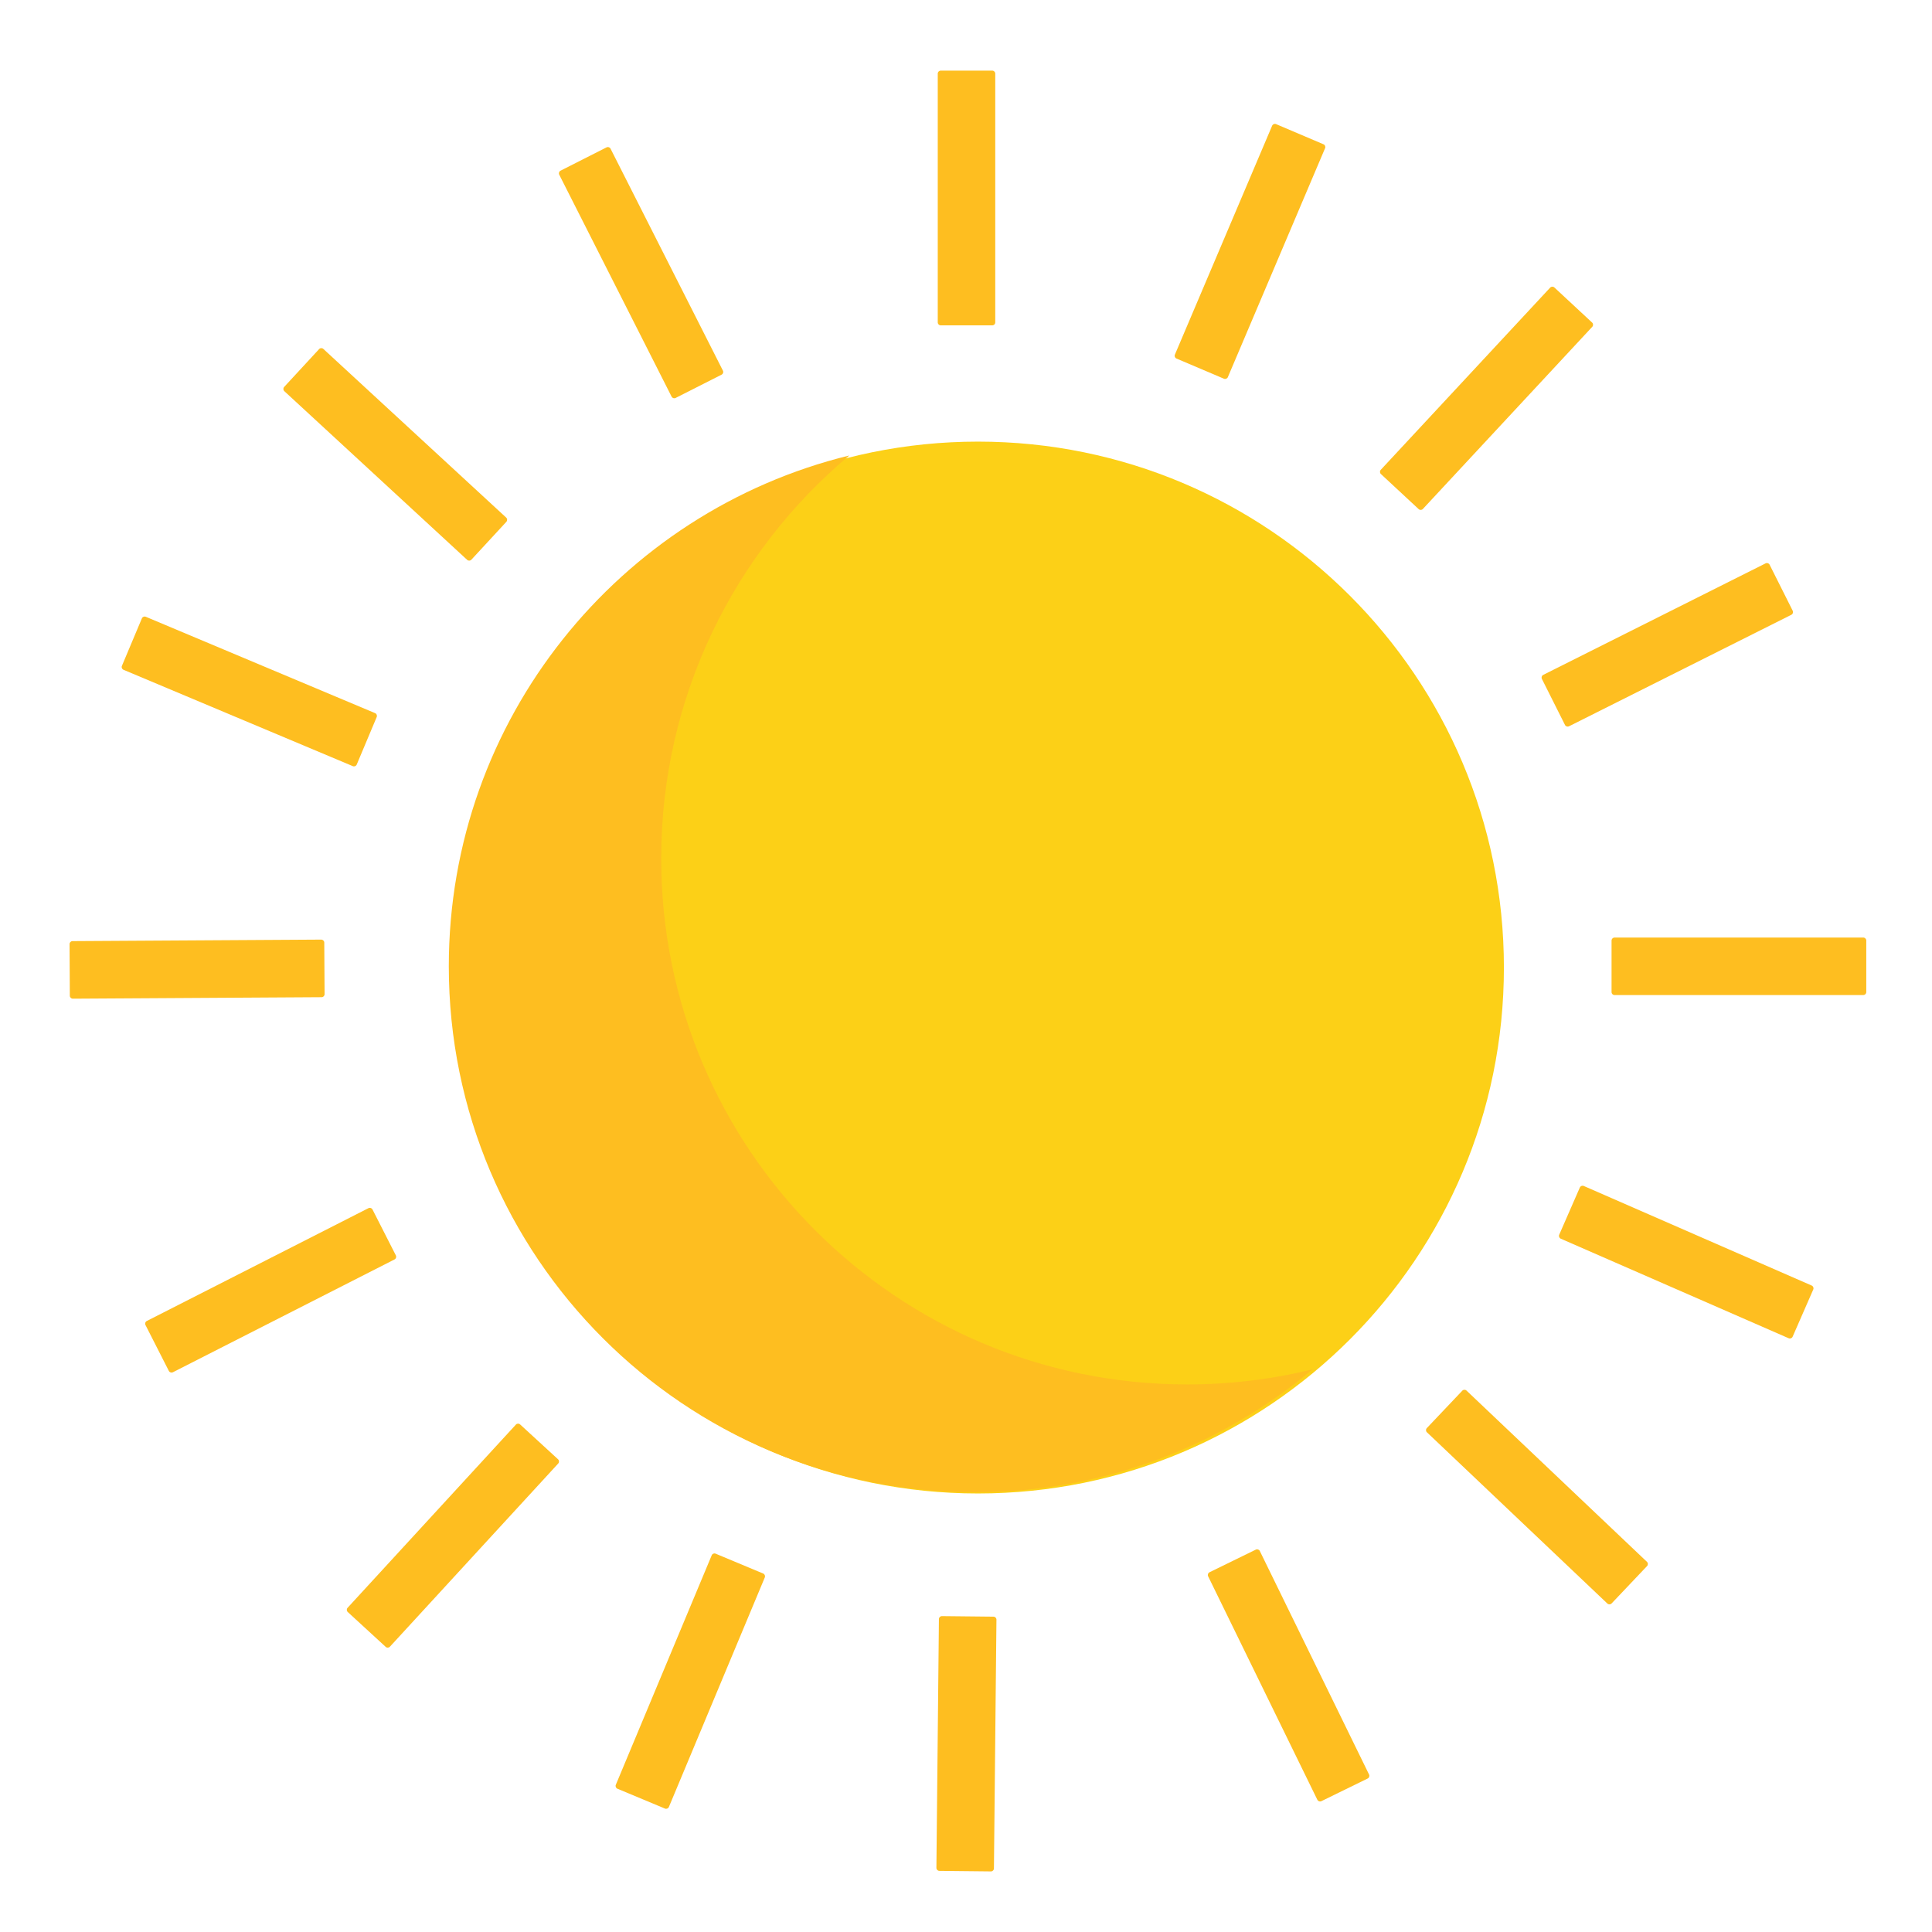
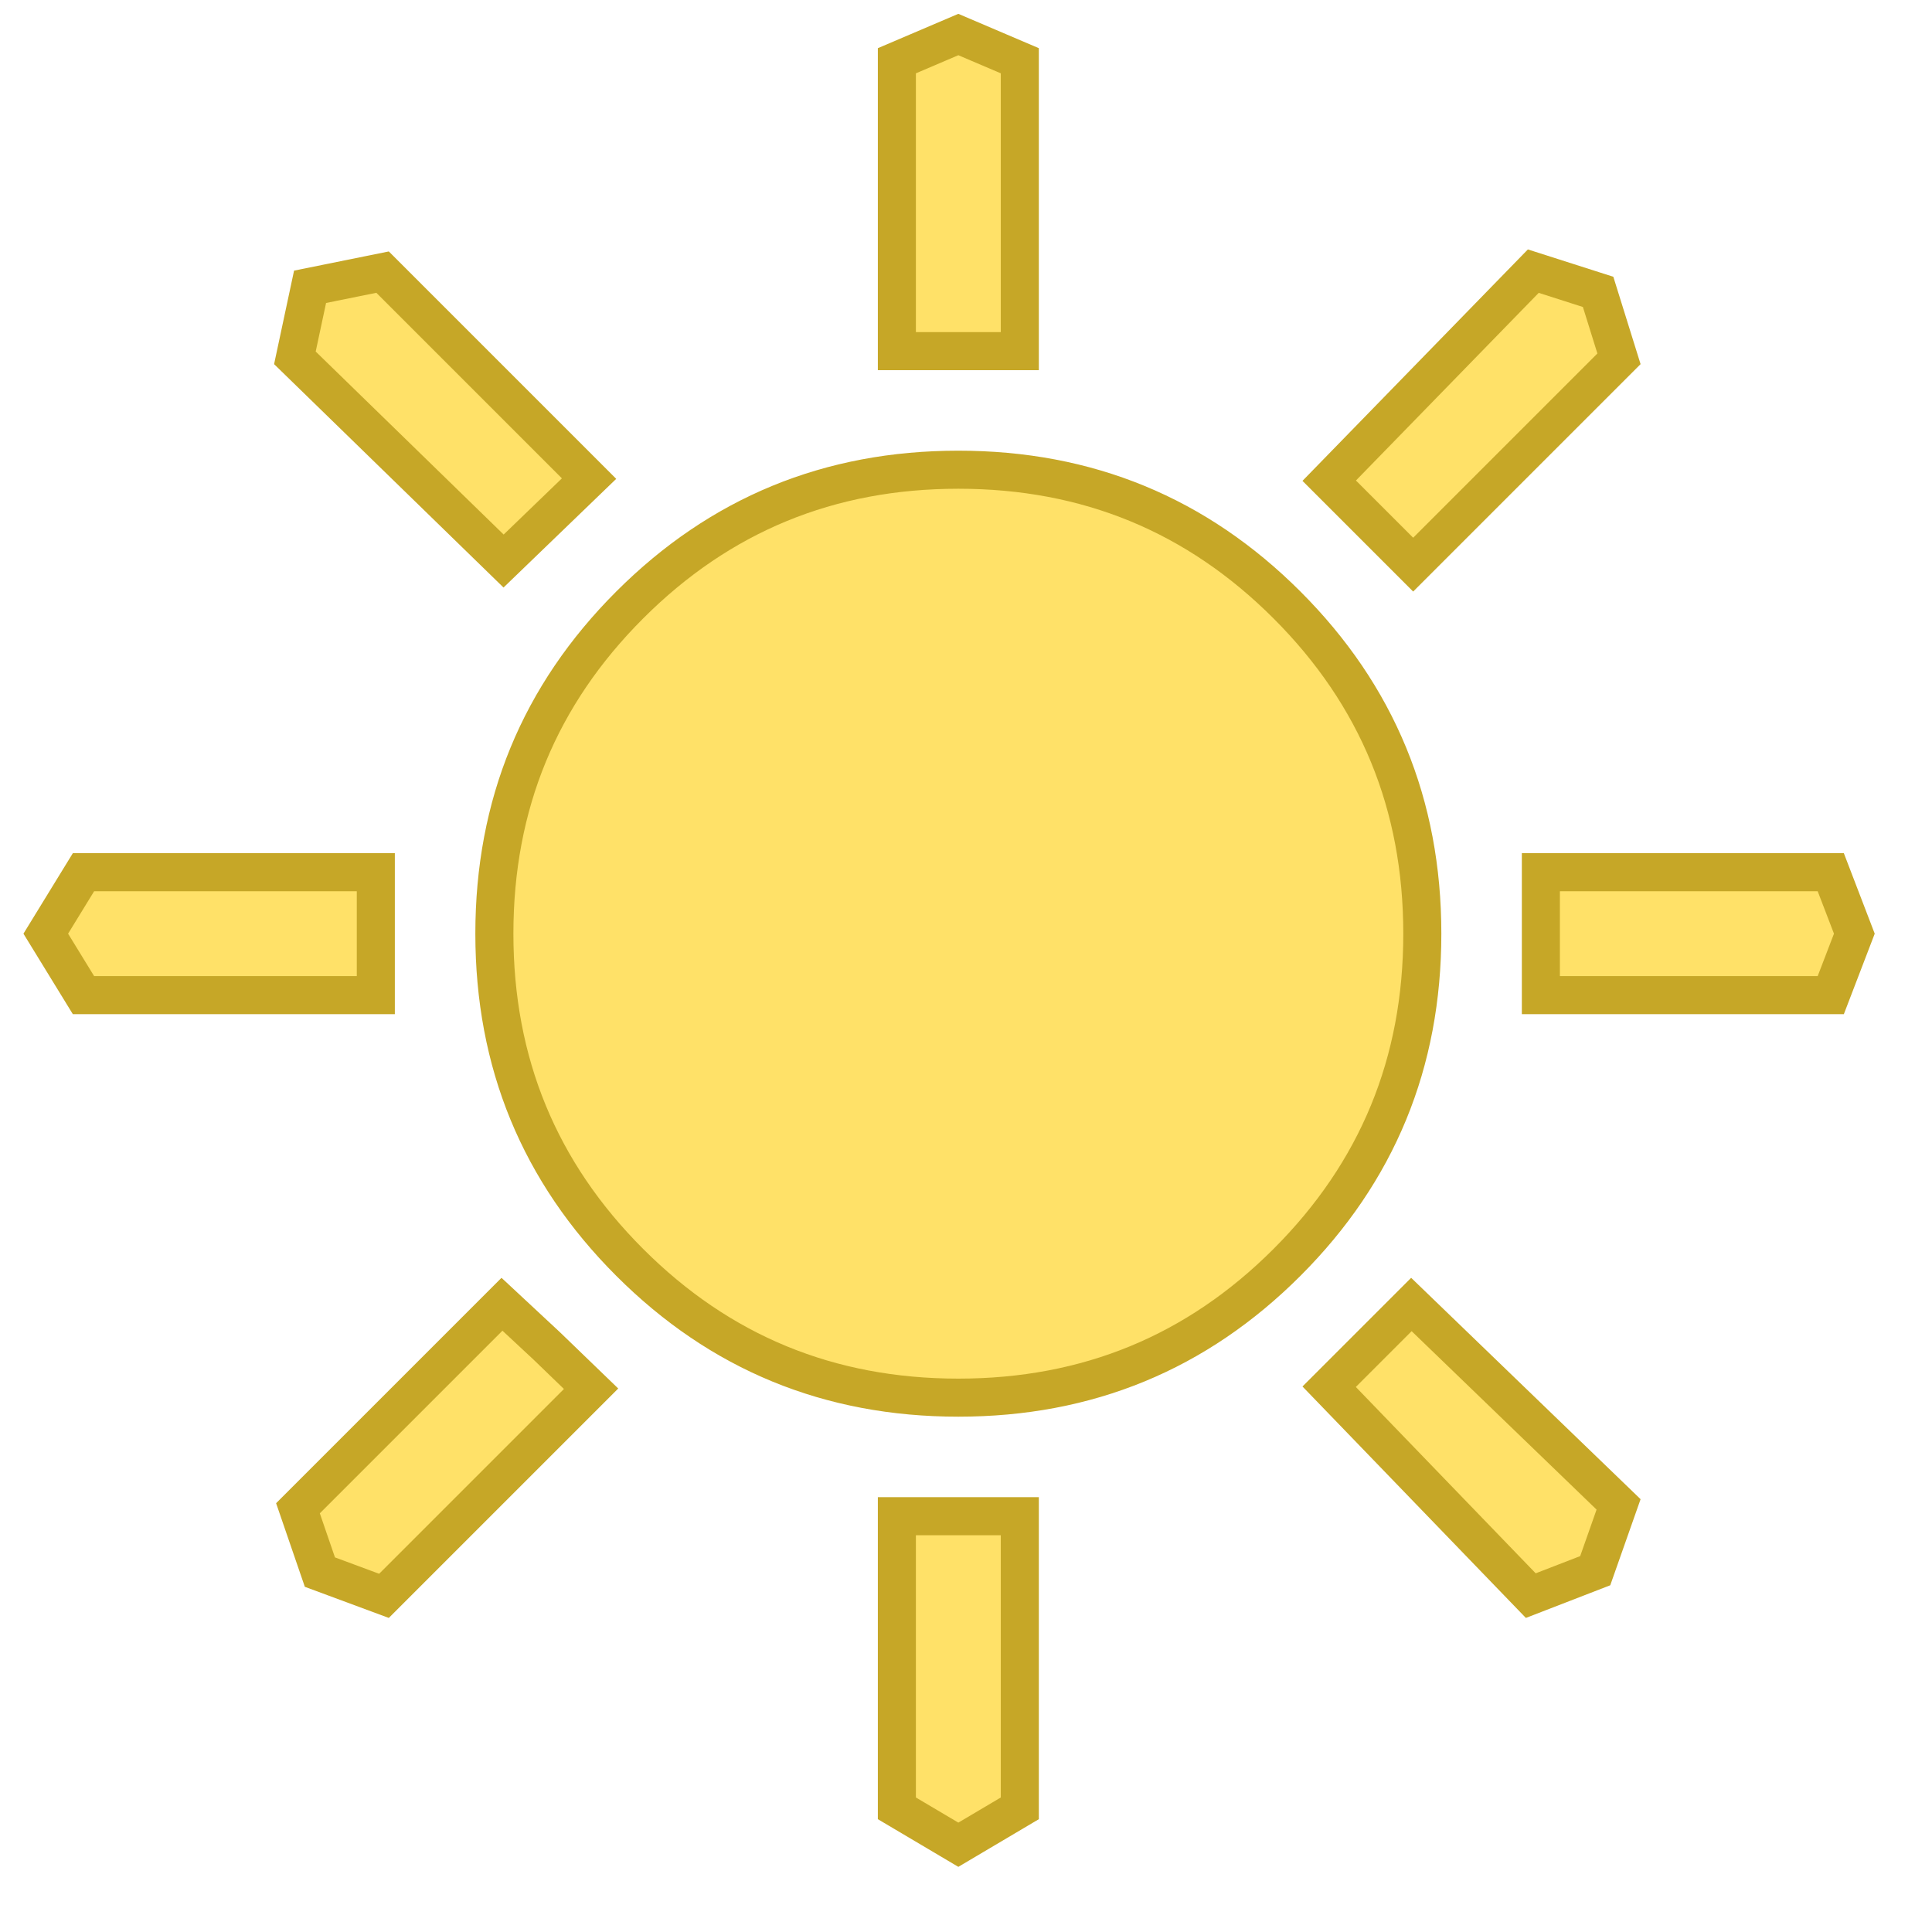
- <svg xmlns="http://www.w3.org/2000/svg" version="1.1" id="Layer_1" x="0px" y="0px" viewBox="0 0 500 500" style="enable-background:new 0 0 500 500;" xml:space="preserve">
-   <style type="text/css">
- 	.st0{fill:#FEBE20;}
- 	.st1{fill:#FCD017;}
- </style>
-   <g>
-     <path class="st0" d="M256.8,84.2h-13.34c-0.43,0-0.77-0.35-0.77-0.77V19.05c0-0.43,0.35-0.77,0.77-0.77h13.34   c0.43,0,0.77,0.35,0.77,0.77v64.38C257.58,83.86,257.23,84.2,256.8,84.2z" />
-     <path class="st0" d="M316.75,98.01l-12.28-5.22c-0.39-0.17-0.58-0.62-0.41-1.01l25.17-59.25c0.17-0.39,0.62-0.58,1.01-0.41   l12.28,5.22c0.39,0.17,0.58,0.62,0.41,1.01L317.77,97.6C317.6,97.99,317.14,98.18,316.75,98.01z" />
-     <path class="st0" d="M367.15,131.76l-9.77-9.08c-0.31-0.29-0.33-0.78-0.04-1.09l43.84-47.15c0.29-0.31,0.78-0.33,1.09-0.04   l9.77,9.08c0.31,0.29,0.33,0.78,0.04,1.09l-43.84,47.15C367.95,132.03,367.46,132.05,367.15,131.76z" />
-     <path class="st0" d="M405.02,187.62l-5.98-11.92c-0.19-0.38-0.04-0.85,0.34-1.04l57.55-28.86c0.38-0.19,0.85-0.04,1.04,0.34   l5.98,11.92c0.19,0.38,0.04,0.85-0.34,1.04l-57.55,28.86C405.67,188.15,405.21,188,405.02,187.62z" />
-     <path class="st0" d="M417.07,256.75v-13.34c0-0.43,0.35-0.77,0.77-0.77h64.38c0.43,0,0.77,0.35,0.77,0.77v13.34   c0,0.43-0.35,0.77-0.77,0.77h-64.38C417.42,257.53,417.07,257.18,417.07,256.75z" />
-     <path class="st0" d="M403.52,319.55l5.34-12.22c0.17-0.39,0.63-0.57,1.02-0.4l58.99,25.77c0.39,0.17,0.57,0.63,0.4,1.02   l-5.34,12.22c-0.17,0.39-0.63,0.57-1.02,0.4l-58.99-25.77C403.53,320.39,403.35,319.94,403.52,319.55z" />
-     <path class="st0" d="M369.26,369.59l9.18-9.68c0.29-0.31,0.78-0.32,1.09-0.03l46.7,44.32c0.31,0.29,0.32,0.78,0.03,1.09l-9.18,9.68   c-0.29,0.31-0.78,0.32-1.09,0.03l-46.7-44.32C368.98,370.39,368.96,369.9,369.26,369.59z" />
-     <path class="st0" d="M313.02,406.9l11.98-5.86c0.38-0.19,0.85-0.03,1.04,0.36l28.27,57.84c0.19,0.38,0.03,0.85-0.36,1.04   l-11.98,5.86c-0.38,0.19-0.85,0.03-1.04-0.36l-28.27-57.84C312.48,407.55,312.64,407.08,313.02,406.9z" />
-     <path class="st0" d="M243.77,418.25l13.34,0.14c0.43,0,0.77,0.35,0.77,0.78l-0.65,64.38c0,0.43-0.35,0.77-0.78,0.77l-13.34-0.14   c-0.43,0-0.77-0.35-0.77-0.78l0.65-64.38C242.99,418.59,243.34,418.25,243.77,418.25z" />
-     <path class="st0" d="M185.2,402.09l12.31,5.14c0.39,0.16,0.58,0.62,0.42,1.01l-24.82,59.4c-0.16,0.39-0.62,0.58-1.01,0.42   l-12.31-5.14c-0.39-0.16-0.58-0.62-0.42-1.01l24.82-59.4C184.35,402.11,184.8,401.92,185.2,402.09z" />
-     <path class="st0" d="M134.6,368.64l9.82,9.02c0.31,0.29,0.34,0.78,0.05,1.09l-43.56,47.41c-0.29,0.31-0.78,0.34-1.09,0.05   L90,417.19c-0.31-0.29-0.34-0.78-0.05-1.09l43.56-47.41C133.8,368.37,134.29,368.35,134.6,368.64z" />
-     <path class="st0" d="M96.4,313.01l6.05,11.89c0.19,0.38,0.04,0.85-0.34,1.04l-57.37,29.2c-0.38,0.19-0.85,0.04-1.04-0.34   l-6.05-11.89c-0.19-0.38-0.04-0.85,0.34-1.04l57.37-29.2C95.74,312.48,96.2,312.63,96.4,313.01z" />
-     <path class="st0" d="M83.92,243.95L84,257.29c0,0.43-0.34,0.78-0.77,0.78l-64.38,0.39c-0.43,0-0.78-0.34-0.78-0.77L18,244.34   c0-0.43,0.34-0.78,0.77-0.78l64.38-0.39C83.57,243.18,83.92,243.52,83.92,243.95z" />
-     <path class="st0" d="M97.49,185.57l-5.17,12.3c-0.17,0.39-0.62,0.58-1.01,0.41l-59.35-24.94c-0.39-0.17-0.58-0.62-0.41-1.01   l5.17-12.3c0.17-0.39,0.62-0.58,1.01-0.41l59.35,24.94C97.47,184.72,97.65,185.18,97.49,185.57z" />
-     <path class="st0" d="M131.04,135.05l-9.05,9.8c-0.29,0.31-0.78,0.33-1.09,0.04l-47.32-43.66c-0.31-0.29-0.33-0.78-0.04-1.09   l9.05-9.8c0.29-0.31,0.78-0.33,1.09-0.04L131,133.95C131.31,134.24,131.33,134.73,131.04,135.05z" />
-     <path class="st0" d="M186.75,96.96l-11.9,6.03c-0.38,0.19-0.85,0.04-1.04-0.34l-29.08-57.44c-0.19-0.38-0.04-0.85,0.34-1.04   l11.9-6.03c0.38-0.19,0.85-0.04,1.04,0.34l29.08,57.44C187.29,96.3,187.13,96.77,186.75,96.96z" />
-     <circle class="st1" cx="253.1" cy="250.4" r="136.11" />
-     <path class="st0" d="M307.23,358.29c-75.17,0-136.11-60.94-136.11-136.11c0-41.88,18.92-79.33,48.67-104.3   c-59.49,14.56-103.64,68.22-103.64,132.2c0,75.17,60.94,136.11,136.11,136.11c33.29,0,63.78-11.96,87.43-31.8   C329.29,356.93,318.42,358.29,307.23,358.29z" />
-   </g>
+ <svg xmlns="http://www.w3.org/2000/svg" width="5026" height="5026" viewBox="0 0 5026 5026" fill="none">
+   <path d="M2333.17 913.501V158.034L2493.08 89.816L2653 158.034V913.501H2333.17ZM3676.29 1468.89L3457.88 1250.49L3988.8 705.356L4157.41 759.304L4211.72 933.458L3676.29 1468.89ZM4008.5 2269H4762.64L4823.98 2428.92L4762.64 2588.83H4008.5V2269ZM2333.17 4704.28V3944.33H2653V4704.28L2493.08 4798.97L2333.17 4704.28ZM995.244 707.898L1532.42 1245.07L1310.05 1459.5L767.159 930.899L806.63 746.077L995.244 707.898ZM4149.88 4086.06L3982.26 4150.93L3457.73 3607.5L3671.67 3393.56L4210.64 3913.61L4149.88 4086.06ZM977.667 2588.83H217.202L119.076 2428.92L217.202 2269H977.667V2588.83ZM1537.68 3612.74L998.901 4151.52L832.192 4089.73L775.135 3923.69L1305.87 3392.95L1422.41 3501.45L1537.68 3612.74ZM2493.08 3635.92C2157.03 3635.92 1873 3518.87 1638.06 3283.94C1403.13 3049.01 1286.08 2764.97 1286.08 2428.92C1286.08 2092.87 1403.13 1808.83 1638.06 1573.9C1873 1338.97 2157.03 1221.92 2493.08 1221.92C2829.13 1221.92 3113.17 1338.97 3348.1 1573.9C3583.03 1808.83 3700.08 2092.87 3700.08 2428.92C3700.08 2764.97 3583.03 3049.01 3348.1 3283.94C3113.17 3518.87 2829.13 3635.92 2493.08 3635.92Z" fill="#FFE168" stroke="#C6A727" stroke-width="99" />
</svg>
